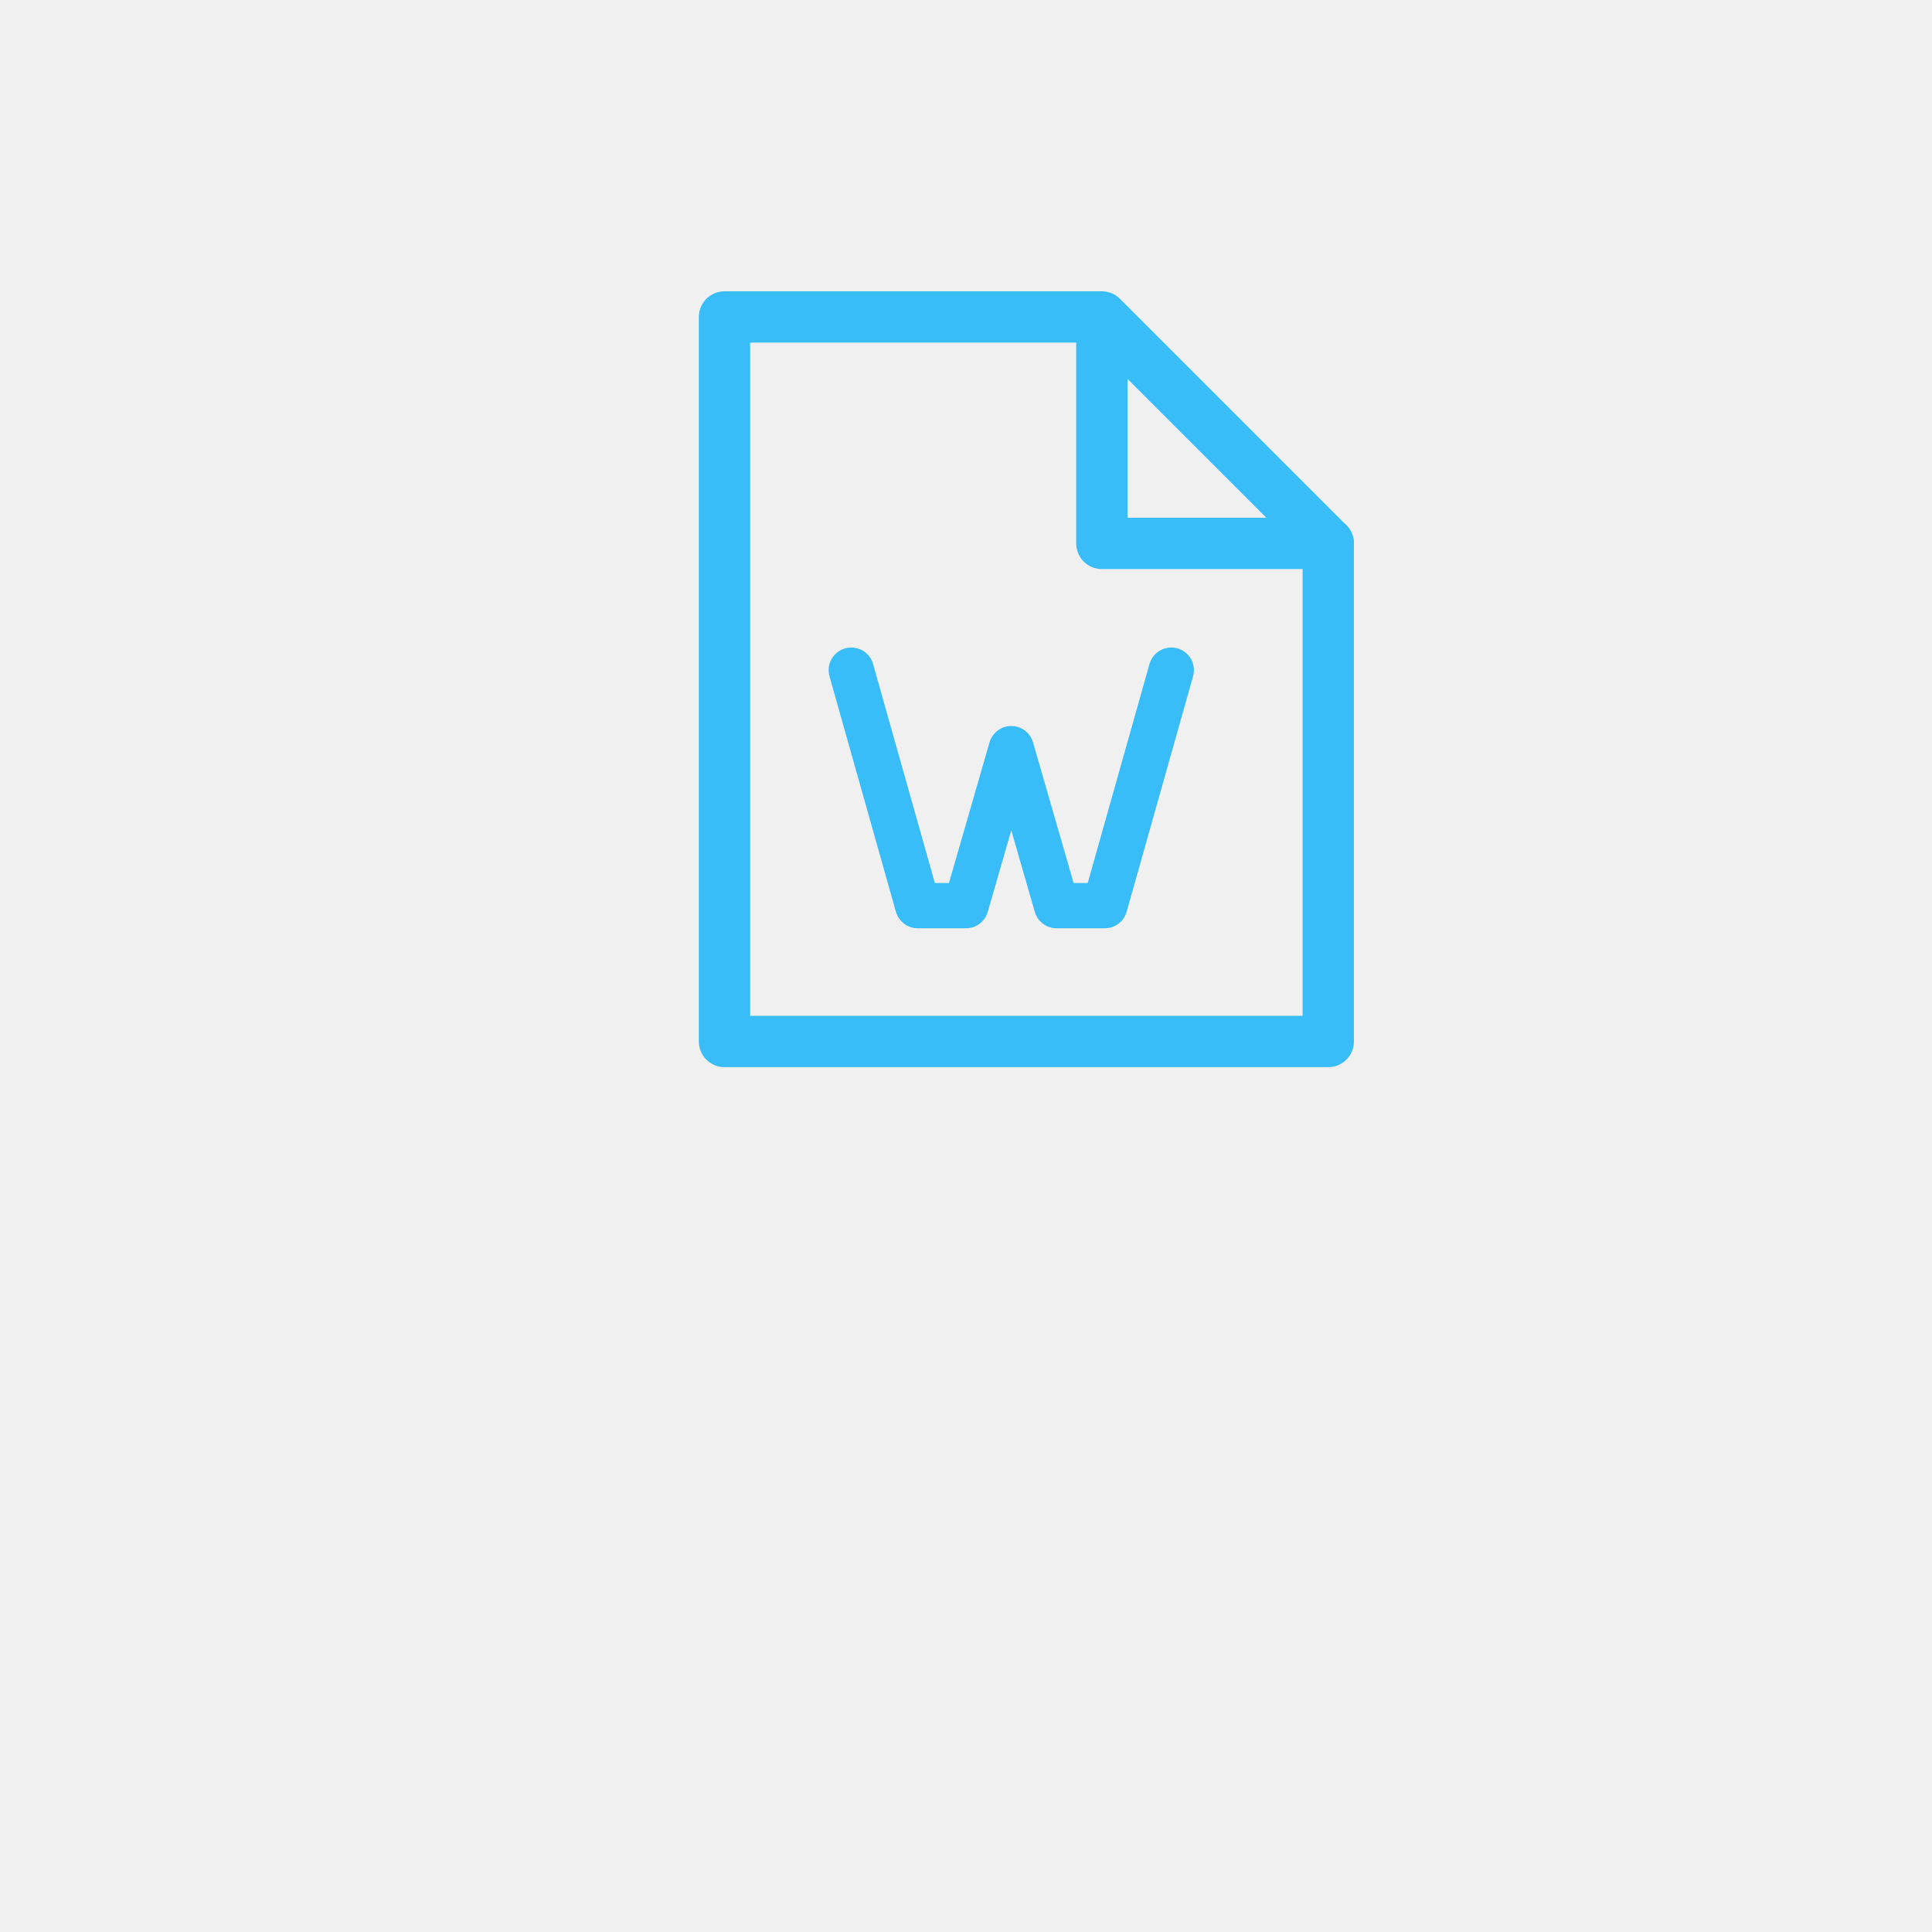
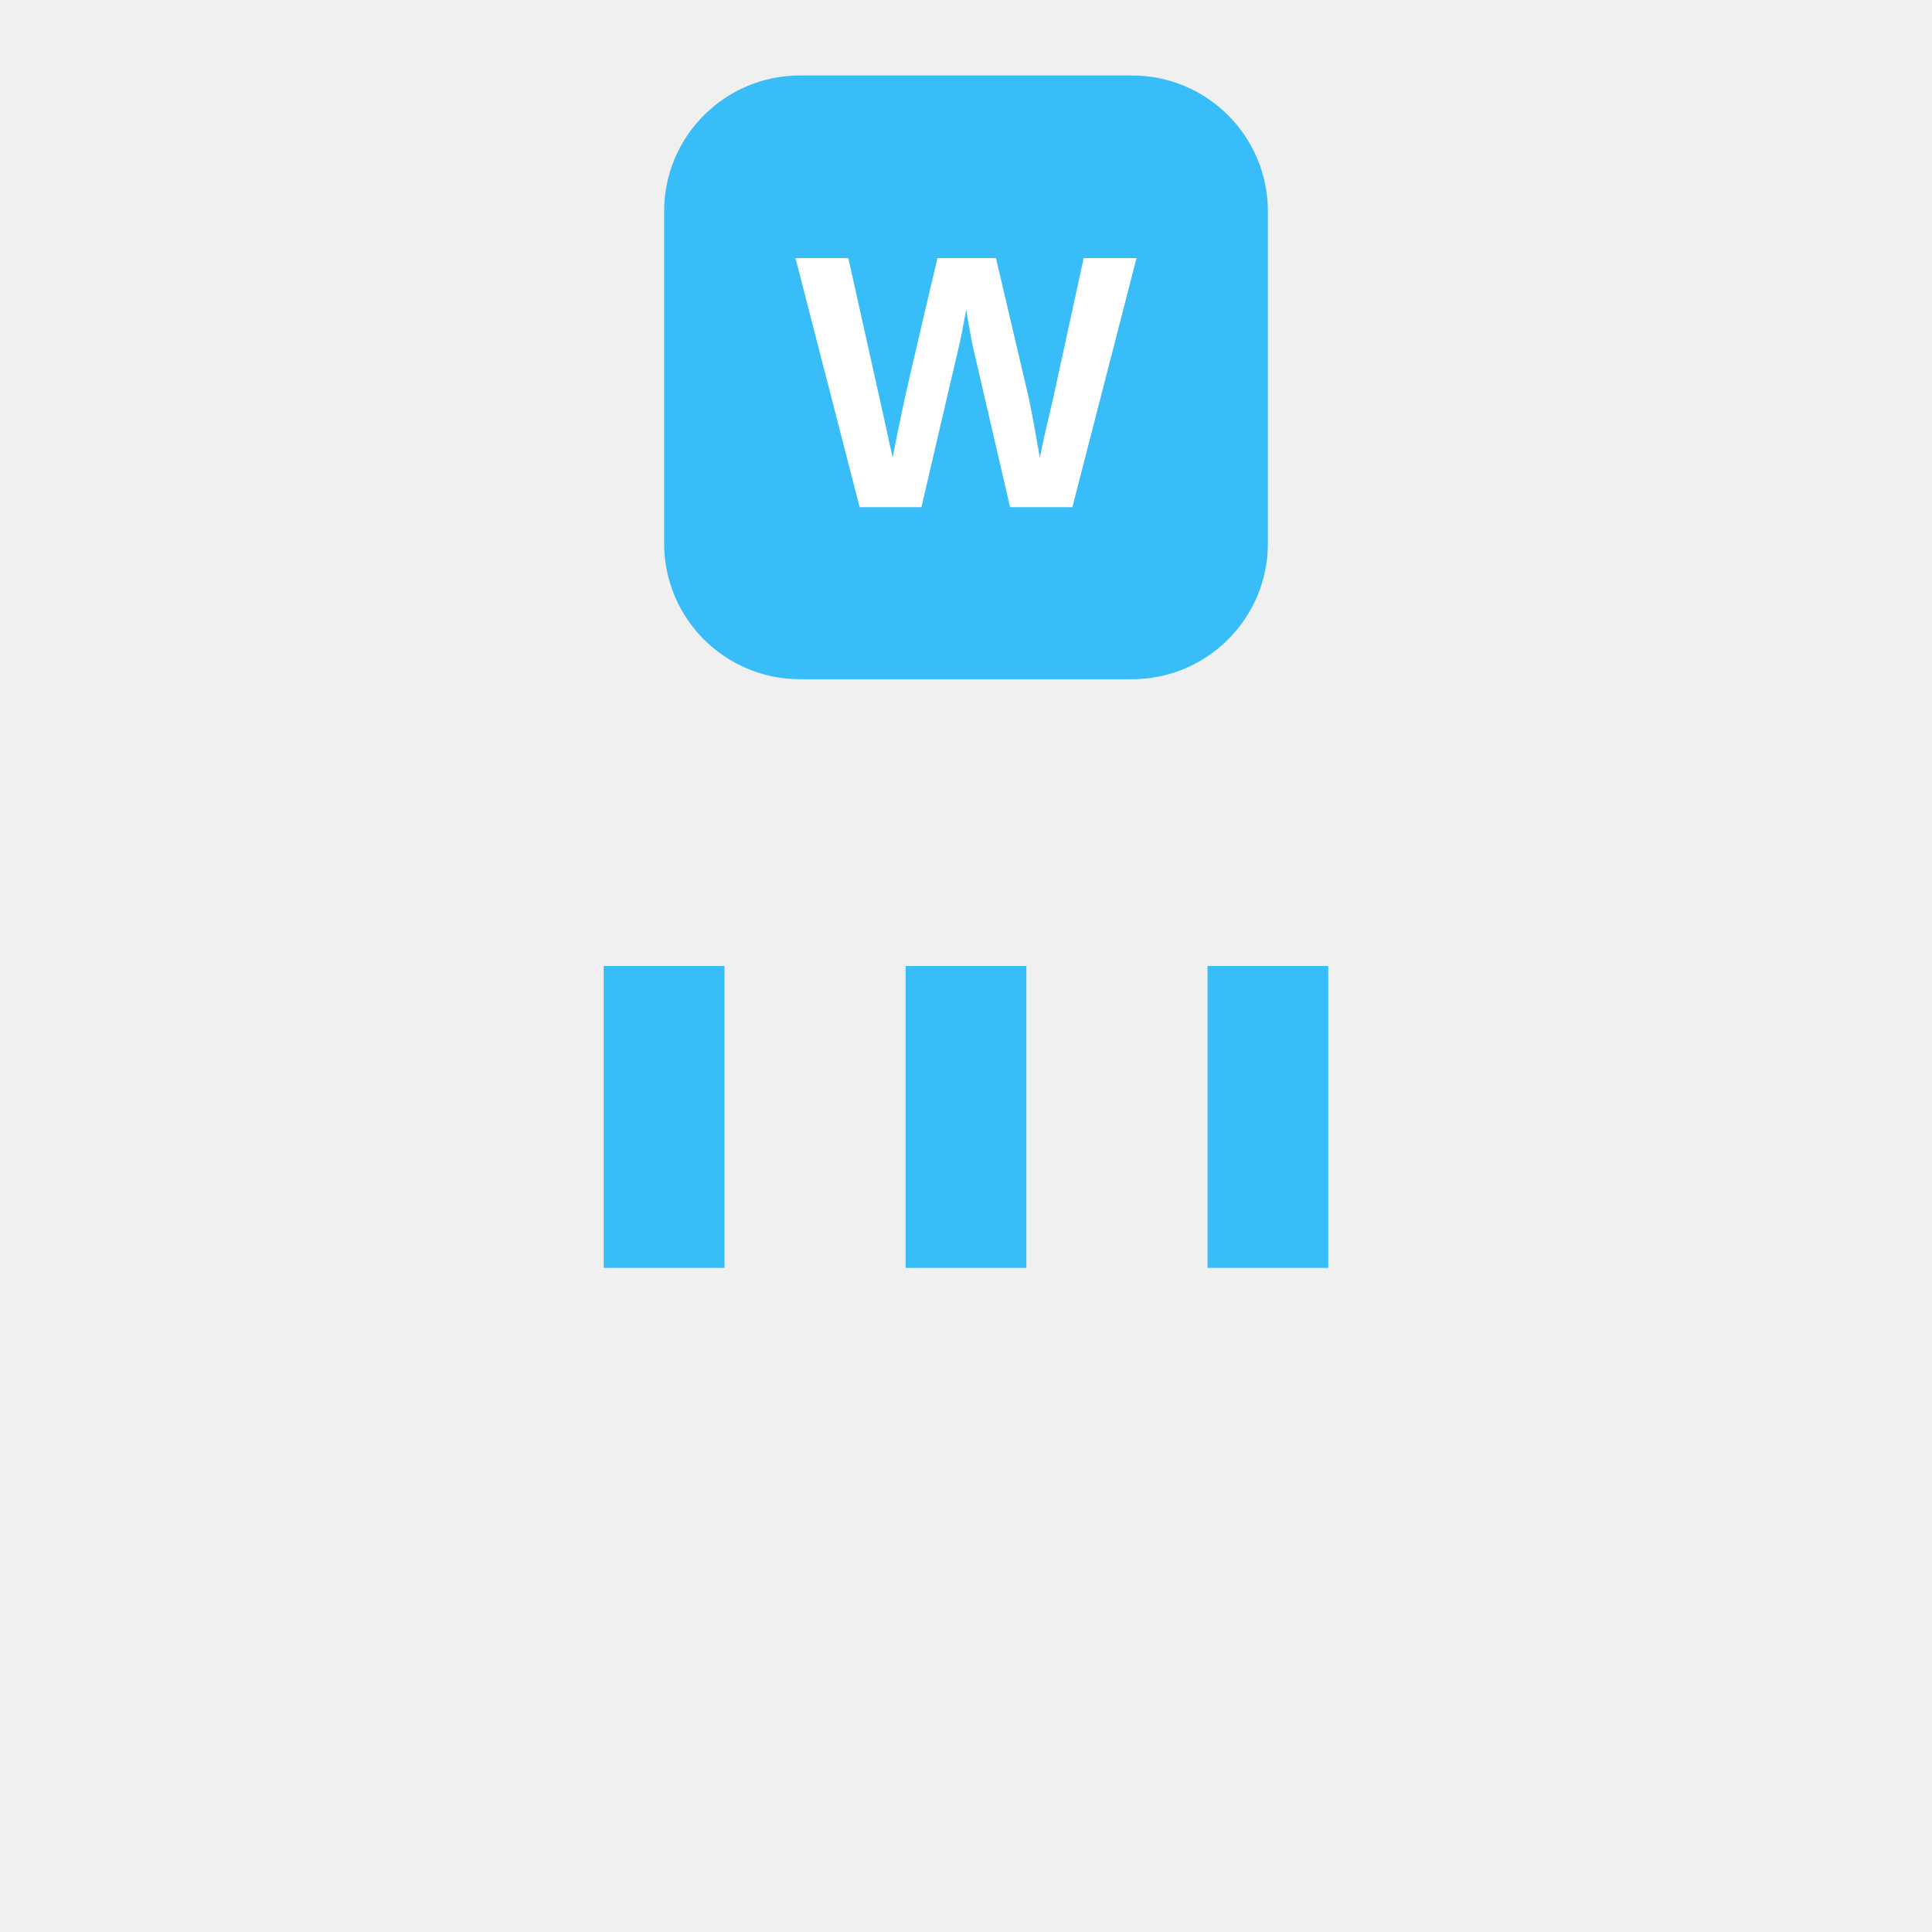
- <svg xmlns="http://www.w3.org/2000/svg" viewBox="0 0 64 64" width="64" height="64" fill="none" role="img" aria-label="generando word">
-   <g fill="none" stroke="#38BDF8" stroke-width="1.7" stroke-linecap="round" stroke-linejoin="round">
-     <path d="M24 10.5h12.5L44 18v16.5H24z" />
-     <path d="M36.5 10.6v7.4H44" />
-     <path d="M28.2 22.2 30.4 30h1.6l1.5-5.2 1.5 5.2h1.6l2.2-7.8" stroke-width="1.5" />
-   </g>
+ <svg xmlns="http://www.w3.org/2000/svg" viewBox="0 0 64 64" width="64" height="64" fill="none" color="#38BDF8" role="img" aria-label="generando word">
+   <rect x="22" y="2.5" width="20" height="20" rx="4.5" fill="#38BDF8" />
+   <text x="32" y="16.8" text-anchor="middle" fill="#ffffff" font-family="Arial,Helvetica,sans-serif" font-size="12" font-weight="700">W</text>
+   <rect x="20" y="32" width="4" height="10" fill="#38BDF8" />
+   <rect x="30" y="32" width="4" height="10" fill="#38BDF8" />
+   <rect x="40" y="32" width="4" height="10" fill="#38BDF8" />
</svg>
